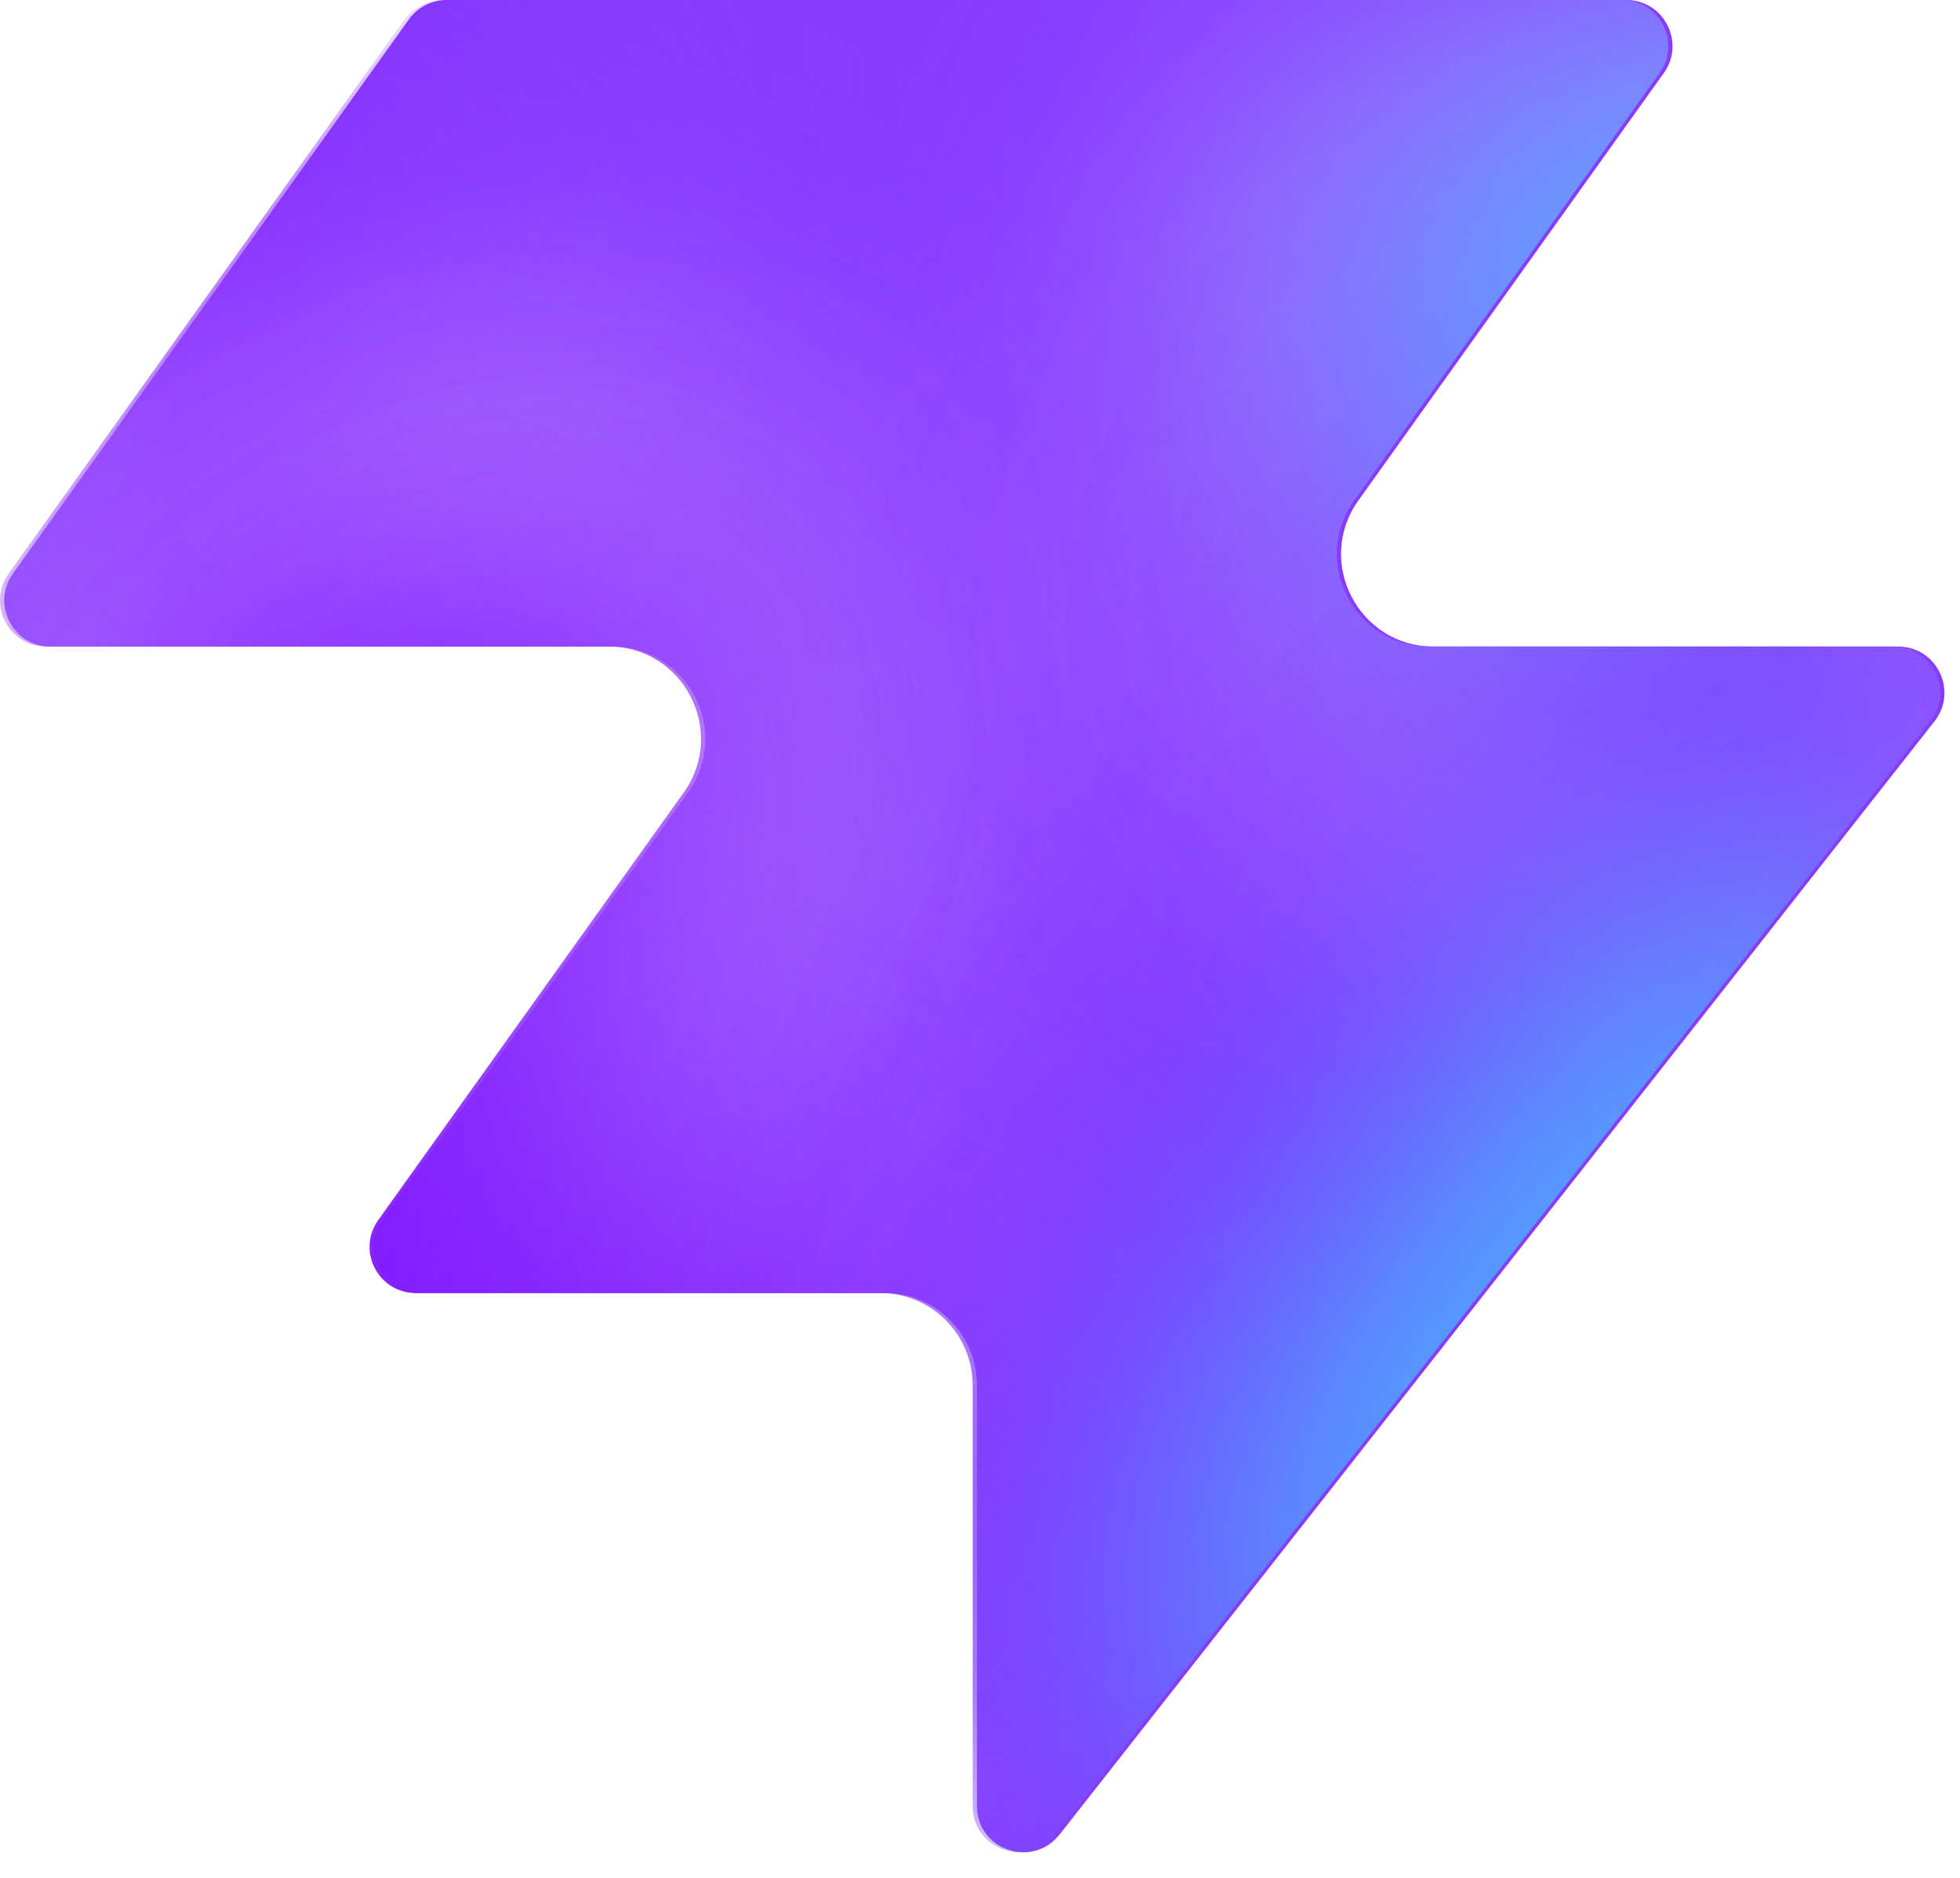
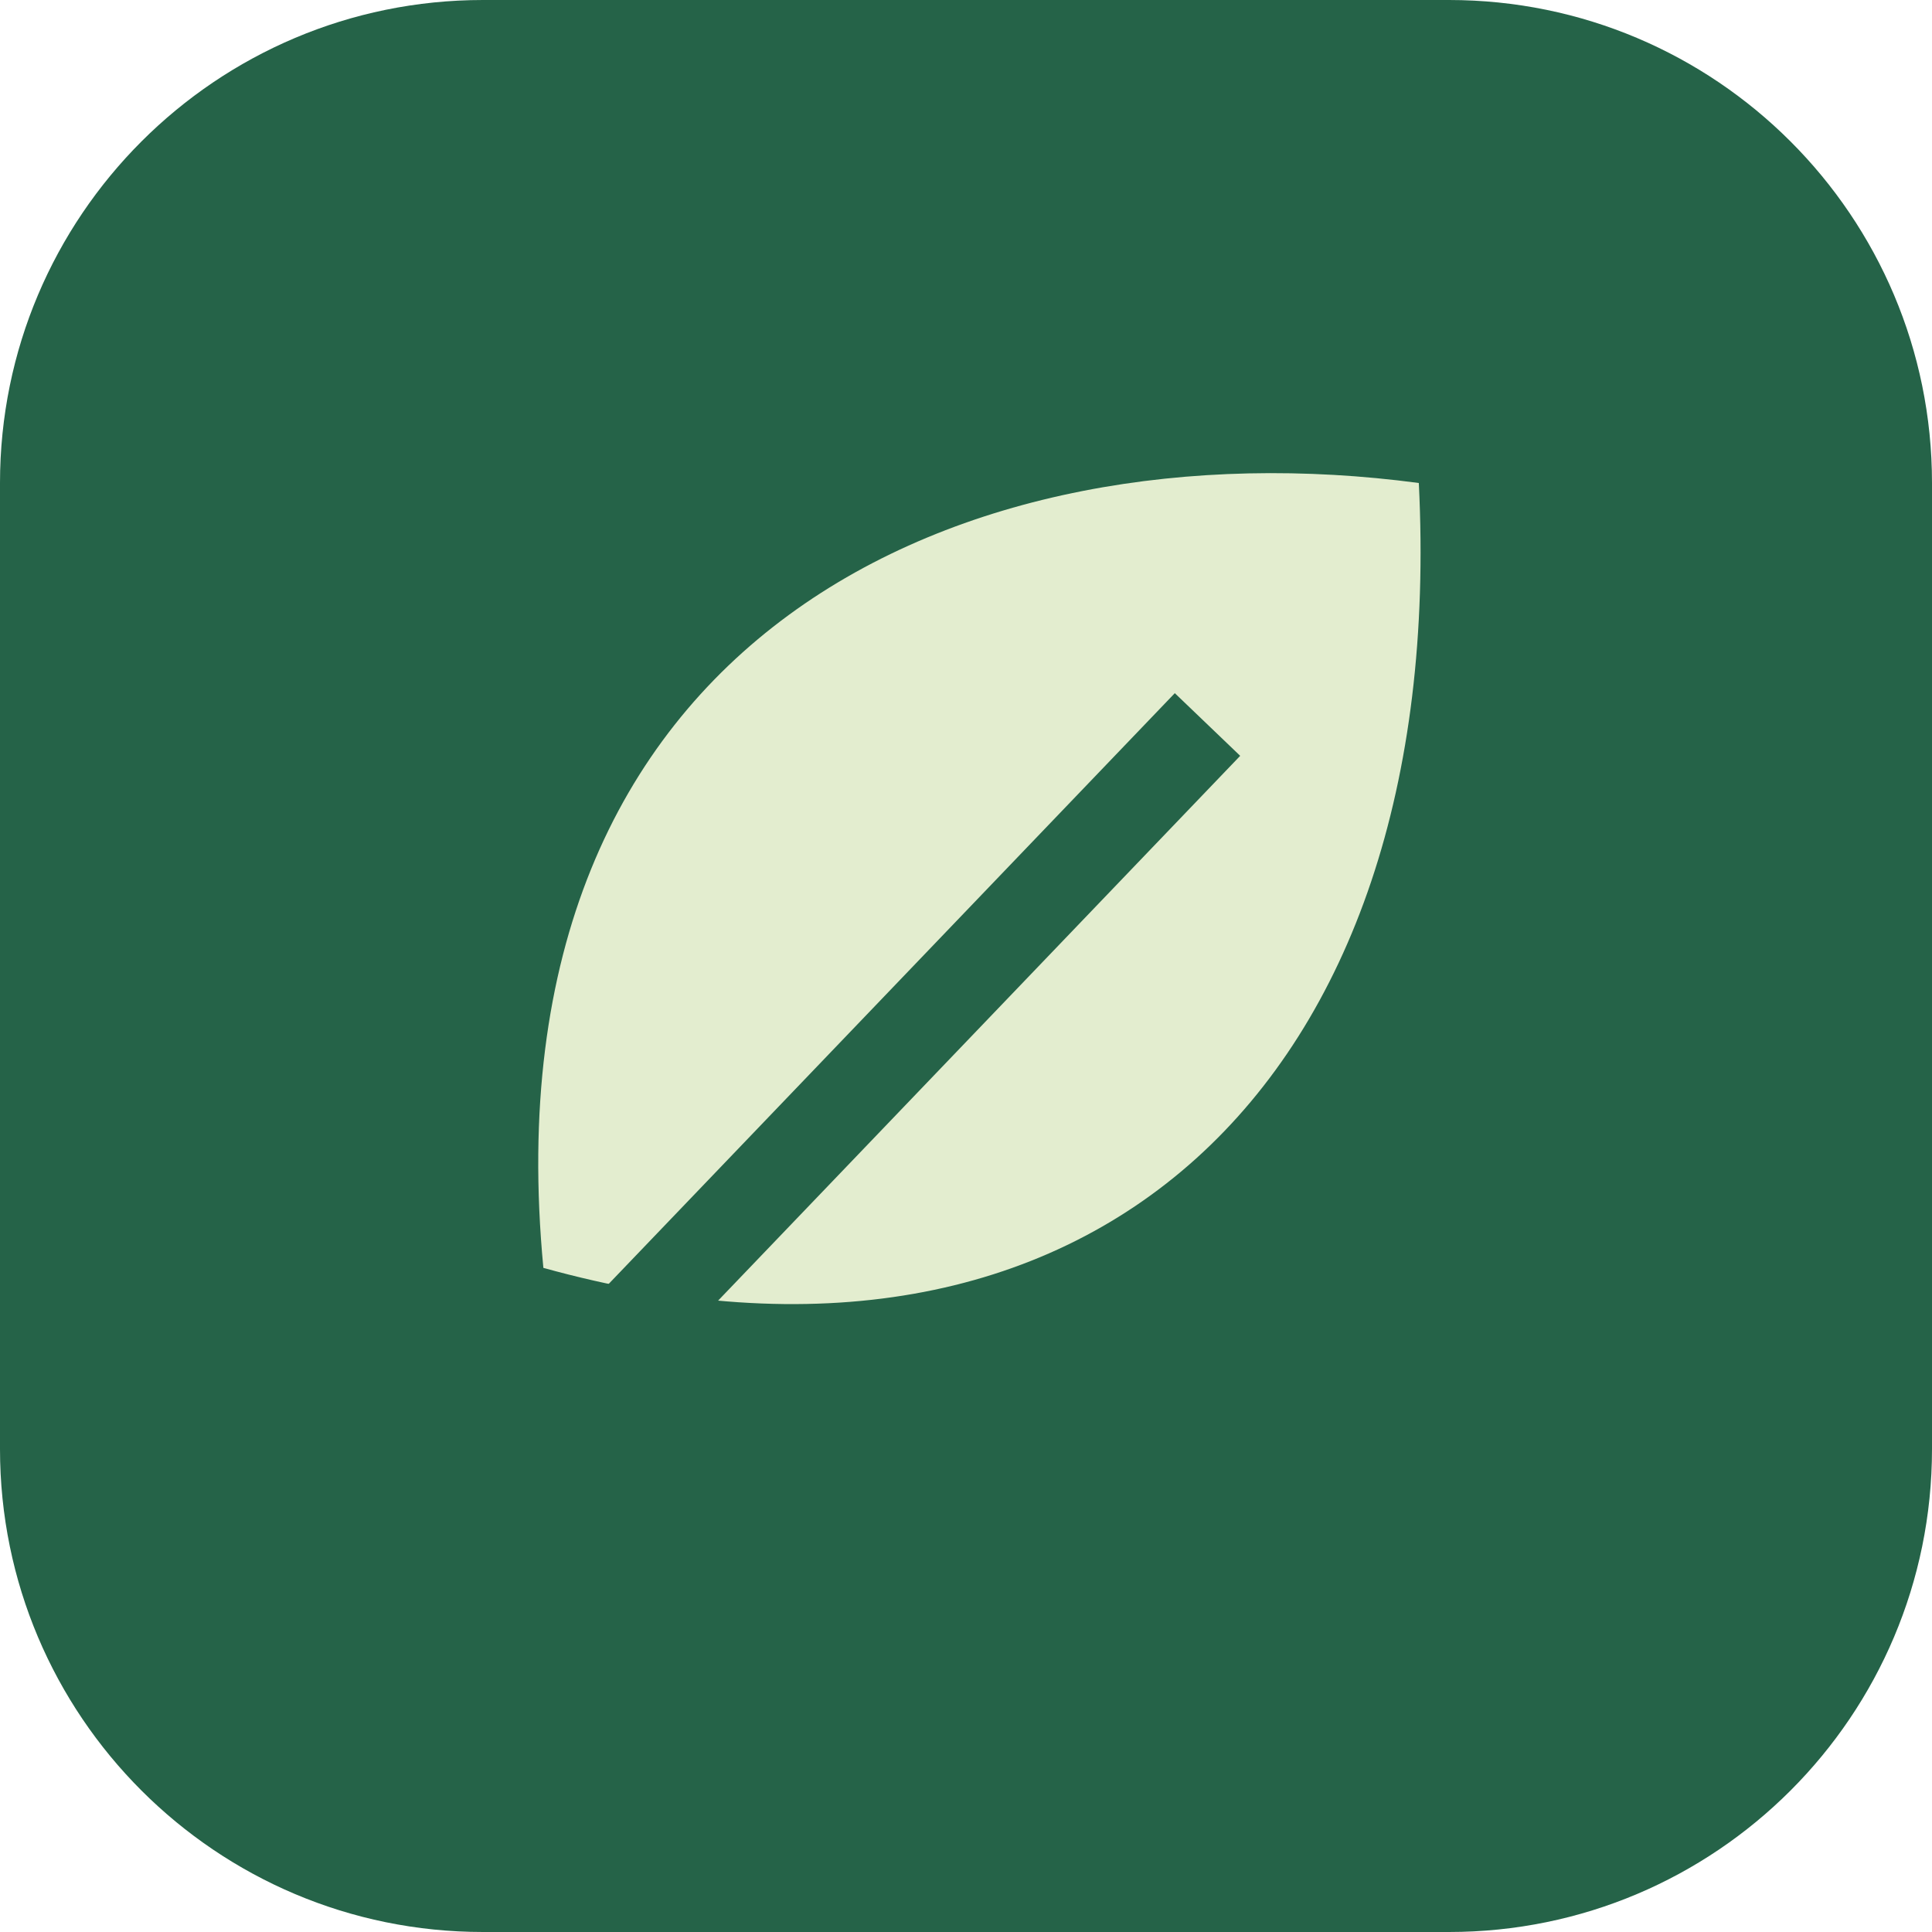
- <svg xmlns="http://www.w3.org/2000/svg" width="48" height="46" fill="none" viewBox="0 0 48 46">
-   <path fill="#863bff" d="M25.946 44.938c-.664.845-2.021.375-2.021-.698V33.937a2.26 2.26 0 0 0-2.262-2.262H10.287c-.92 0-1.456-1.04-.92-1.788l7.48-10.471c1.07-1.497 0-3.578-1.842-3.578H1.237c-.92 0-1.456-1.04-.92-1.788L10.013.474c.214-.297.556-.474.92-.474h28.894c.92 0 1.456 1.04.92 1.788l-7.48 10.471c-1.07 1.498 0 3.579 1.842 3.579h11.377c.943 0 1.473 1.088.89 1.83L25.947 44.94z" style="fill:#863bff;fill:color(display-p3 .525 .23 1);fill-opacity:1" />
-   <mask id="a" width="48" height="46" x="0" y="0" maskUnits="userSpaceOnUse" style="mask-type:alpha">
-     <path fill="#000" d="M25.842 44.938c-.664.844-2.021.375-2.021-.698V33.937a2.26 2.26 0 0 0-2.262-2.262H10.183c-.92 0-1.456-1.04-.92-1.788l7.48-10.471c1.07-1.498 0-3.579-1.842-3.579H1.133c-.92 0-1.456-1.04-.92-1.787L9.91.473c.214-.297.556-.474.92-.474h28.894c.92 0 1.456 1.04.92 1.788l-7.48 10.471c-1.07 1.498 0 3.578 1.842 3.578h11.377c.943 0 1.473 1.088.89 1.832L25.843 44.94z" style="fill:#000;fill-opacity:1" />
-   </mask>
-   <g mask="url(#a)">
-     <g filter="url(#b)">
-       <ellipse cx="5.508" cy="14.704" fill="#ede6ff" rx="5.508" ry="14.704" style="fill:#ede6ff;fill:color(display-p3 .927 .903 1);fill-opacity:1" transform="matrix(.00324 1 1 -.00324 -4.47 31.516)" />
-     </g>
-     <g filter="url(#c)">
-       <ellipse cx="10.399" cy="29.851" fill="#ede6ff" rx="10.399" ry="29.851" style="fill:#ede6ff;fill:color(display-p3 .927 .903 1);fill-opacity:1" transform="matrix(.00324 1 1 -.00324 -39.328 7.883)" />
-     </g>
-     <g filter="url(#d)">
-       <ellipse cx="5.508" cy="30.487" fill="#7e14ff" rx="5.508" ry="30.487" style="fill:#7e14ff;fill:color(display-p3 .492 .077 1);fill-opacity:1" transform="rotate(89.814 -25.913 -14.639)scale(1 -1)" />
-     </g>
-     <g filter="url(#e)">
-       <ellipse cx="5.508" cy="30.599" fill="#7e14ff" rx="5.508" ry="30.599" style="fill:#7e14ff;fill:color(display-p3 .492 .077 1);fill-opacity:1" transform="rotate(89.814 -32.644 -3.334)scale(1 -1)" />
-     </g>
-     <g filter="url(#f)">
-       <ellipse cx="5.508" cy="30.599" fill="#7e14ff" rx="5.508" ry="30.599" style="fill:#7e14ff;fill:color(display-p3 .492 .077 1);fill-opacity:1" transform="matrix(.00324 1 1 -.00324 -34.34 30.47)" />
-     </g>
-     <g filter="url(#g)">
-       <ellipse cx="14.072" cy="22.078" fill="#ede6ff" rx="14.072" ry="22.078" style="fill:#ede6ff;fill:color(display-p3 .927 .903 1);fill-opacity:1" transform="rotate(93.35 24.506 48.493)scale(-1 1)" />
-     </g>
-     <g filter="url(#h)">
-       <ellipse cx="3.47" cy="21.501" fill="#7e14ff" rx="3.47" ry="21.501" style="fill:#7e14ff;fill:color(display-p3 .492 .077 1);fill-opacity:1" transform="rotate(89.009 28.708 47.59)scale(-1 1)" />
-     </g>
-     <g filter="url(#i)">
-       <ellipse cx="3.47" cy="21.501" fill="#7e14ff" rx="3.47" ry="21.501" style="fill:#7e14ff;fill:color(display-p3 .492 .077 1);fill-opacity:1" transform="rotate(89.009 28.708 47.59)scale(-1 1)" />
-     </g>
-     <g filter="url(#j)">
-       <ellipse cx=".387" cy="8.972" fill="#7e14ff" rx="4.407" ry="29.108" style="fill:#7e14ff;fill:color(display-p3 .492 .077 1);fill-opacity:1" transform="rotate(39.51 .387 8.972)" />
-     </g>
-     <g filter="url(#k)">
-       <ellipse cx="47.523" cy="-6.092" fill="#7e14ff" rx="4.407" ry="29.108" style="fill:#7e14ff;fill:color(display-p3 .492 .077 1);fill-opacity:1" transform="rotate(37.892 47.523 -6.092)" />
-     </g>
-     <g filter="url(#l)">
-       <ellipse cx="41.412" cy="6.333" fill="#47bfff" rx="5.971" ry="9.665" style="fill:#47bfff;fill:color(display-p3 .28 .748 1);fill-opacity:1" transform="rotate(37.892 41.412 6.333)" />
-     </g>
-     <g filter="url(#m)">
-       <ellipse cx="-1.879" cy="38.332" fill="#7e14ff" rx="4.407" ry="29.108" style="fill:#7e14ff;fill:color(display-p3 .492 .077 1);fill-opacity:1" transform="rotate(37.892 -1.88 38.332)" />
-     </g>
-     <g filter="url(#n)">
-       <ellipse cx="-1.879" cy="38.332" fill="#7e14ff" rx="4.407" ry="29.108" style="fill:#7e14ff;fill:color(display-p3 .492 .077 1);fill-opacity:1" transform="rotate(37.892 -1.88 38.332)" />
-     </g>
-     <g filter="url(#o)">
-       <ellipse cx="35.651" cy="29.907" fill="#7e14ff" rx="4.407" ry="29.108" style="fill:#7e14ff;fill:color(display-p3 .492 .077 1);fill-opacity:1" transform="rotate(37.892 35.651 29.907)" />
-     </g>
-     <g filter="url(#p)">
-       <ellipse cx="38.418" cy="32.4" fill="#47bfff" rx="5.971" ry="15.297" style="fill:#47bfff;fill:color(display-p3 .28 .748 1);fill-opacity:1" transform="rotate(37.892 38.418 32.4)" />
-     </g>
-   </g>
-   <defs>
-     <filter id="b" width="60.045" height="41.654" x="-19.77" y="16.149" color-interpolation-filters="sRGB" filterUnits="userSpaceOnUse">
-       <feFlood flood-opacity="0" result="BackgroundImageFix" />
-       <feBlend in="SourceGraphic" in2="BackgroundImageFix" result="shape" />
-       <feGaussianBlur result="effect1_foregroundBlur_2002_17158" stdDeviation="7.659" />
-     </filter>
-     <filter id="c" width="90.34" height="51.437" x="-54.613" y="-7.533" color-interpolation-filters="sRGB" filterUnits="userSpaceOnUse">
-       <feFlood flood-opacity="0" result="BackgroundImageFix" />
-       <feBlend in="SourceGraphic" in2="BackgroundImageFix" result="shape" />
-       <feGaussianBlur result="effect1_foregroundBlur_2002_17158" stdDeviation="7.659" />
-     </filter>
-     <filter id="d" width="79.355" height="29.4" x="-49.64" y="2.03" color-interpolation-filters="sRGB" filterUnits="userSpaceOnUse">
-       <feFlood flood-opacity="0" result="BackgroundImageFix" />
-       <feBlend in="SourceGraphic" in2="BackgroundImageFix" result="shape" />
-       <feGaussianBlur result="effect1_foregroundBlur_2002_17158" stdDeviation="4.596" />
-     </filter>
-     <filter id="e" width="79.579" height="29.4" x="-45.045" y="20.029" color-interpolation-filters="sRGB" filterUnits="userSpaceOnUse">
-       <feFlood flood-opacity="0" result="BackgroundImageFix" />
-       <feBlend in="SourceGraphic" in2="BackgroundImageFix" result="shape" />
-       <feGaussianBlur result="effect1_foregroundBlur_2002_17158" stdDeviation="4.596" />
-     </filter>
-     <filter id="f" width="79.579" height="29.4" x="-43.513" y="21.178" color-interpolation-filters="sRGB" filterUnits="userSpaceOnUse">
-       <feFlood flood-opacity="0" result="BackgroundImageFix" />
-       <feBlend in="SourceGraphic" in2="BackgroundImageFix" result="shape" />
-       <feGaussianBlur result="effect1_foregroundBlur_2002_17158" stdDeviation="4.596" />
-     </filter>
-     <filter id="g" width="74.749" height="58.852" x="15.756" y="-17.901" color-interpolation-filters="sRGB" filterUnits="userSpaceOnUse">
-       <feFlood flood-opacity="0" result="BackgroundImageFix" />
-       <feBlend in="SourceGraphic" in2="BackgroundImageFix" result="shape" />
-       <feGaussianBlur result="effect1_foregroundBlur_2002_17158" stdDeviation="7.659" />
-     </filter>
-     <filter id="h" width="61.377" height="25.362" x="23.548" y="2.284" color-interpolation-filters="sRGB" filterUnits="userSpaceOnUse">
-       <feFlood flood-opacity="0" result="BackgroundImageFix" />
-       <feBlend in="SourceGraphic" in2="BackgroundImageFix" result="shape" />
-       <feGaussianBlur result="effect1_foregroundBlur_2002_17158" stdDeviation="4.596" />
-     </filter>
-     <filter id="i" width="61.377" height="25.362" x="23.548" y="2.284" color-interpolation-filters="sRGB" filterUnits="userSpaceOnUse">
-       <feFlood flood-opacity="0" result="BackgroundImageFix" />
-       <feBlend in="SourceGraphic" in2="BackgroundImageFix" result="shape" />
-       <feGaussianBlur result="effect1_foregroundBlur_2002_17158" stdDeviation="4.596" />
-     </filter>
-     <filter id="j" width="56.045" height="63.649" x="-27.636" y="-22.853" color-interpolation-filters="sRGB" filterUnits="userSpaceOnUse">
-       <feFlood flood-opacity="0" result="BackgroundImageFix" />
-       <feBlend in="SourceGraphic" in2="BackgroundImageFix" result="shape" />
-       <feGaussianBlur result="effect1_foregroundBlur_2002_17158" stdDeviation="4.596" />
-     </filter>
-     <filter id="k" width="54.814" height="64.646" x="20.116" y="-38.415" color-interpolation-filters="sRGB" filterUnits="userSpaceOnUse">
-       <feFlood flood-opacity="0" result="BackgroundImageFix" />
-       <feBlend in="SourceGraphic" in2="BackgroundImageFix" result="shape" />
-       <feGaussianBlur result="effect1_foregroundBlur_2002_17158" stdDeviation="4.596" />
-     </filter>
-     <filter id="l" width="33.541" height="35.313" x="24.641" y="-11.323" color-interpolation-filters="sRGB" filterUnits="userSpaceOnUse">
-       <feFlood flood-opacity="0" result="BackgroundImageFix" />
-       <feBlend in="SourceGraphic" in2="BackgroundImageFix" result="shape" />
-       <feGaussianBlur result="effect1_foregroundBlur_2002_17158" stdDeviation="4.596" />
-     </filter>
-     <filter id="m" width="54.814" height="64.646" x="-29.286" y="6.009" color-interpolation-filters="sRGB" filterUnits="userSpaceOnUse">
-       <feFlood flood-opacity="0" result="BackgroundImageFix" />
-       <feBlend in="SourceGraphic" in2="BackgroundImageFix" result="shape" />
-       <feGaussianBlur result="effect1_foregroundBlur_2002_17158" stdDeviation="4.596" />
-     </filter>
-     <filter id="n" width="54.814" height="64.646" x="-29.286" y="6.009" color-interpolation-filters="sRGB" filterUnits="userSpaceOnUse">
-       <feFlood flood-opacity="0" result="BackgroundImageFix" />
-       <feBlend in="SourceGraphic" in2="BackgroundImageFix" result="shape" />
-       <feGaussianBlur result="effect1_foregroundBlur_2002_17158" stdDeviation="4.596" />
-     </filter>
-     <filter id="o" width="54.814" height="64.646" x="8.244" y="-2.416" color-interpolation-filters="sRGB" filterUnits="userSpaceOnUse">
-       <feFlood flood-opacity="0" result="BackgroundImageFix" />
-       <feBlend in="SourceGraphic" in2="BackgroundImageFix" result="shape" />
-       <feGaussianBlur result="effect1_foregroundBlur_2002_17158" stdDeviation="4.596" />
-     </filter>
-     <filter id="p" width="39.409" height="43.623" x="18.713" y="10.588" color-interpolation-filters="sRGB" filterUnits="userSpaceOnUse">
-       <feFlood flood-opacity="0" result="BackgroundImageFix" />
-       <feBlend in="SourceGraphic" in2="BackgroundImageFix" result="shape" />
-       <feGaussianBlur result="effect1_foregroundBlur_2002_17158" stdDeviation="4.596" />
-     </filter>
-   </defs>
+ <svg xmlns="http://www.w3.org/2000/svg" viewBox="0 0 64 64">
+   <rect width="64" height="64" rx="16" fill="#256348" />
+   <path d="M18 42C16 21 32 14 47 16c1 20-11 31-29 26Z" fill="#e3edcf" />
+   <path d="m17 48 23-24" stroke="#256348" stroke-width="3" />
</svg>
